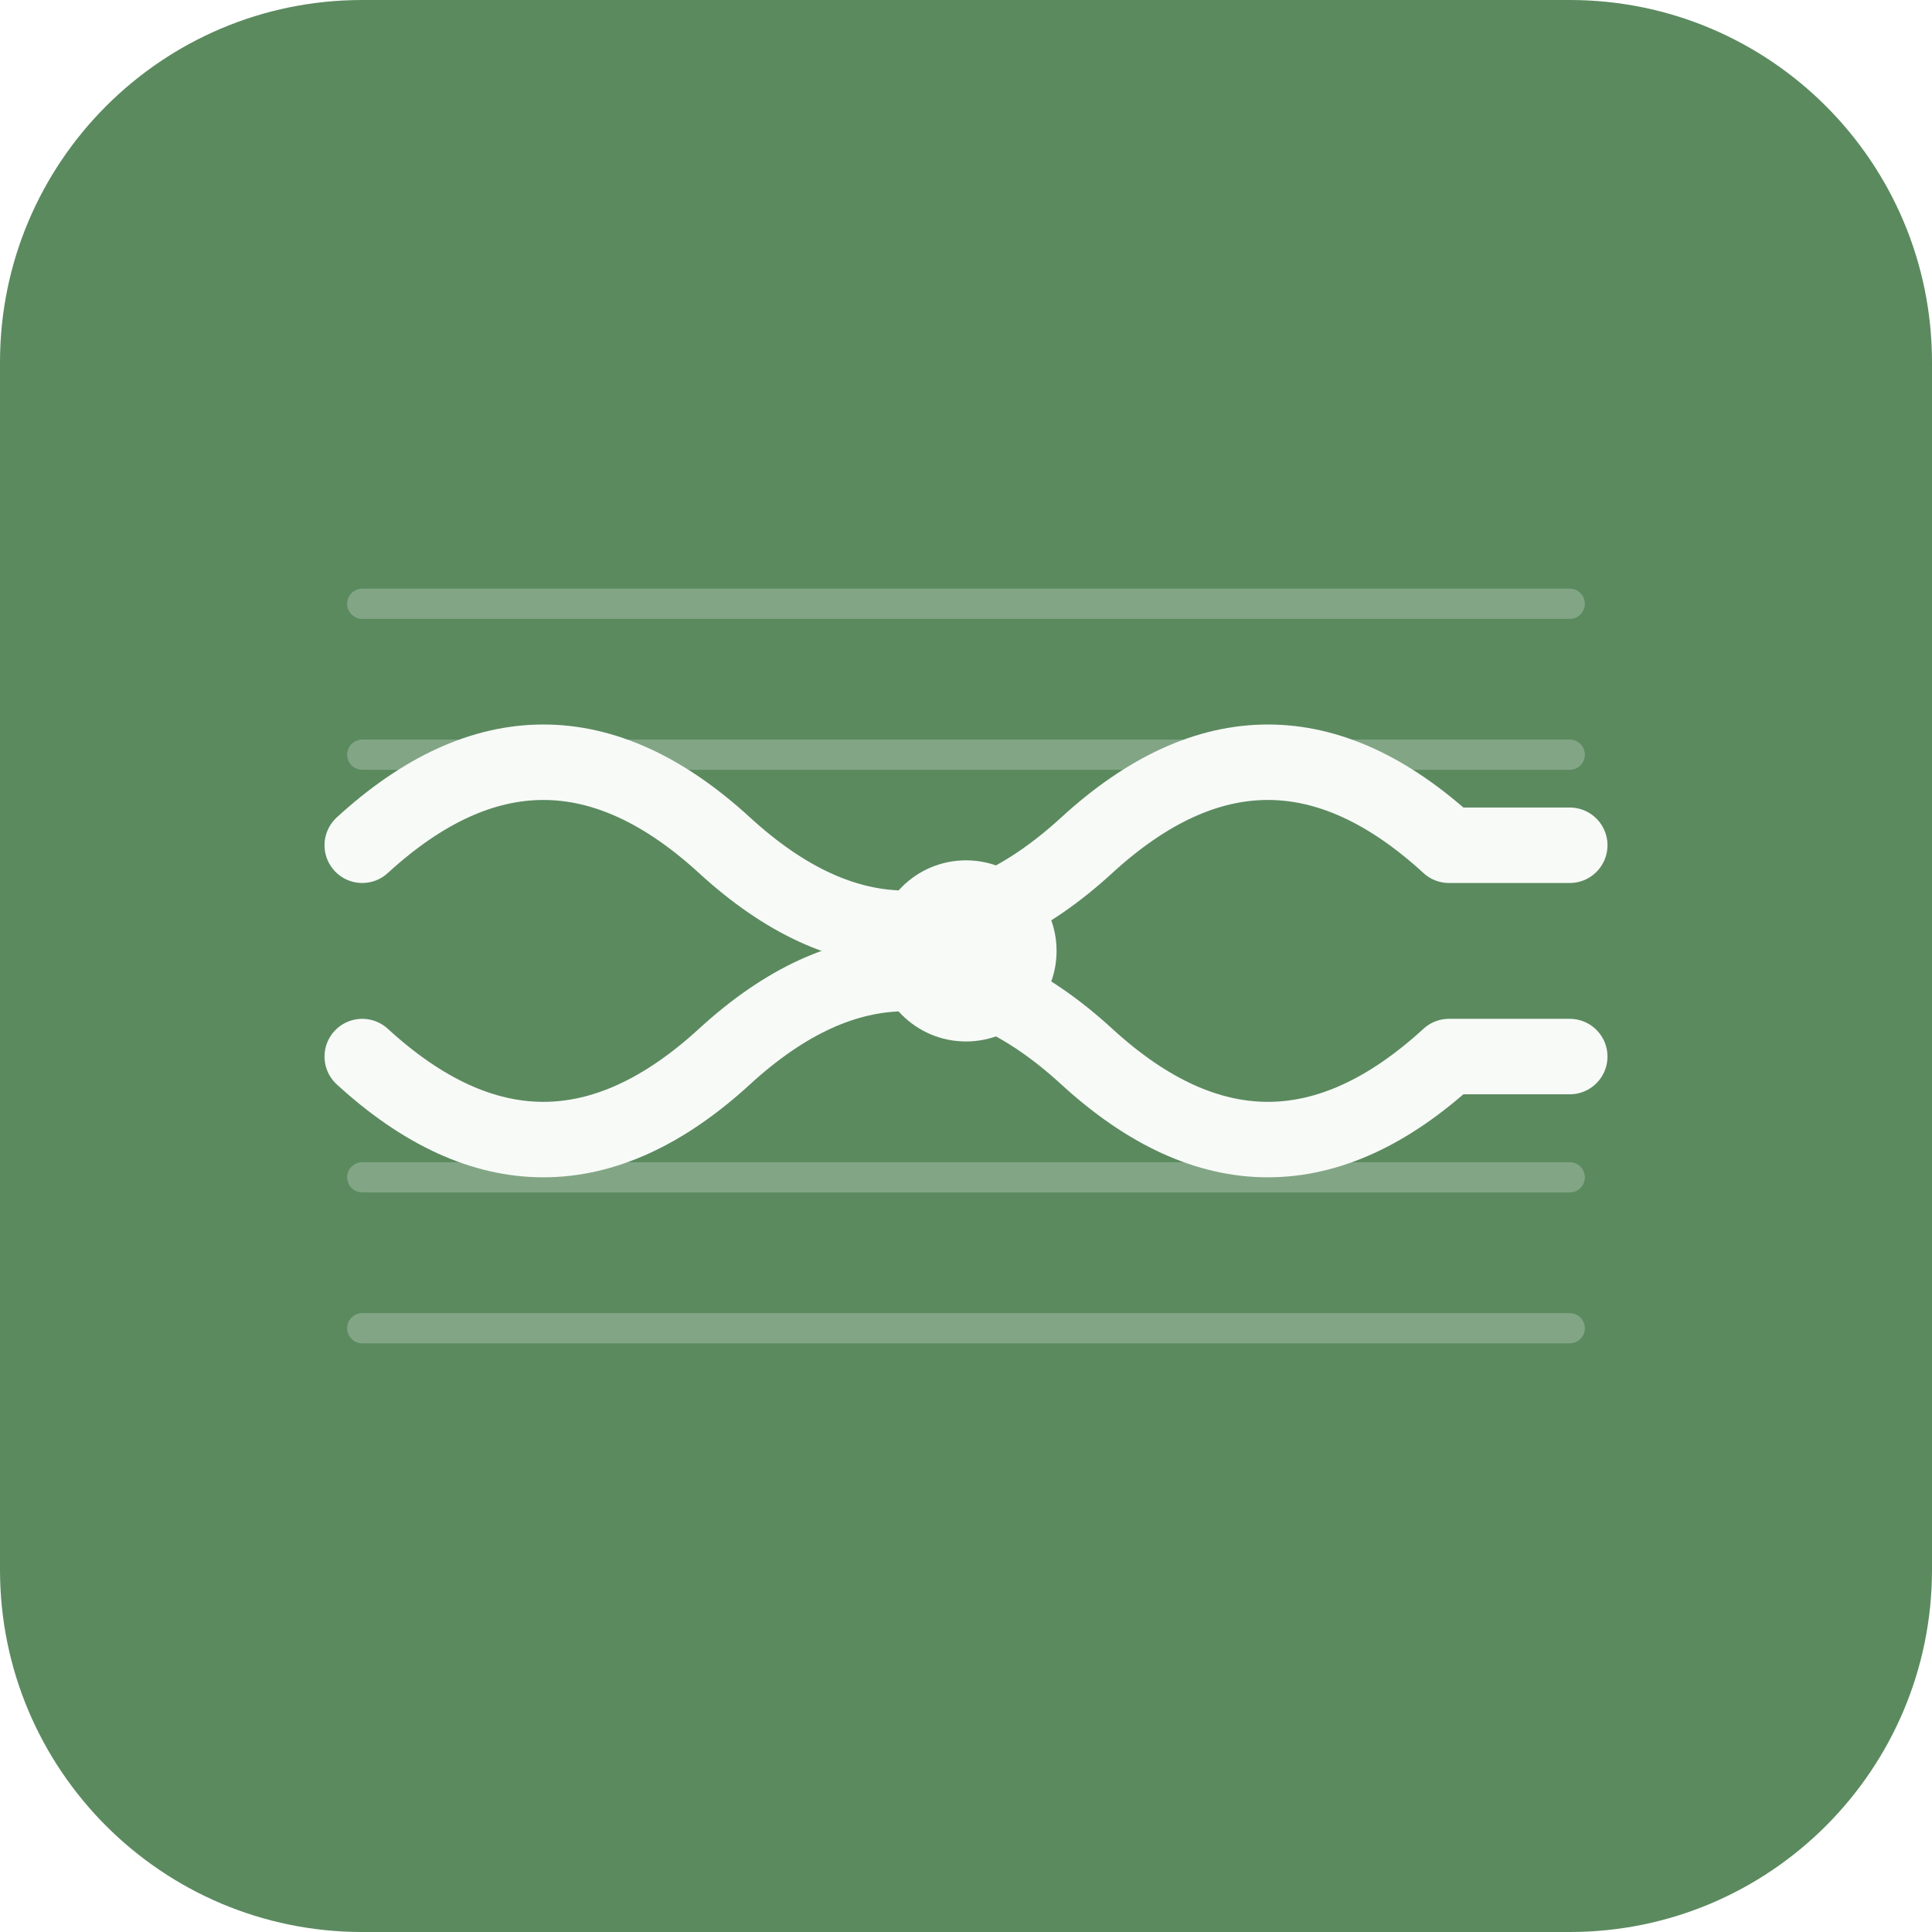
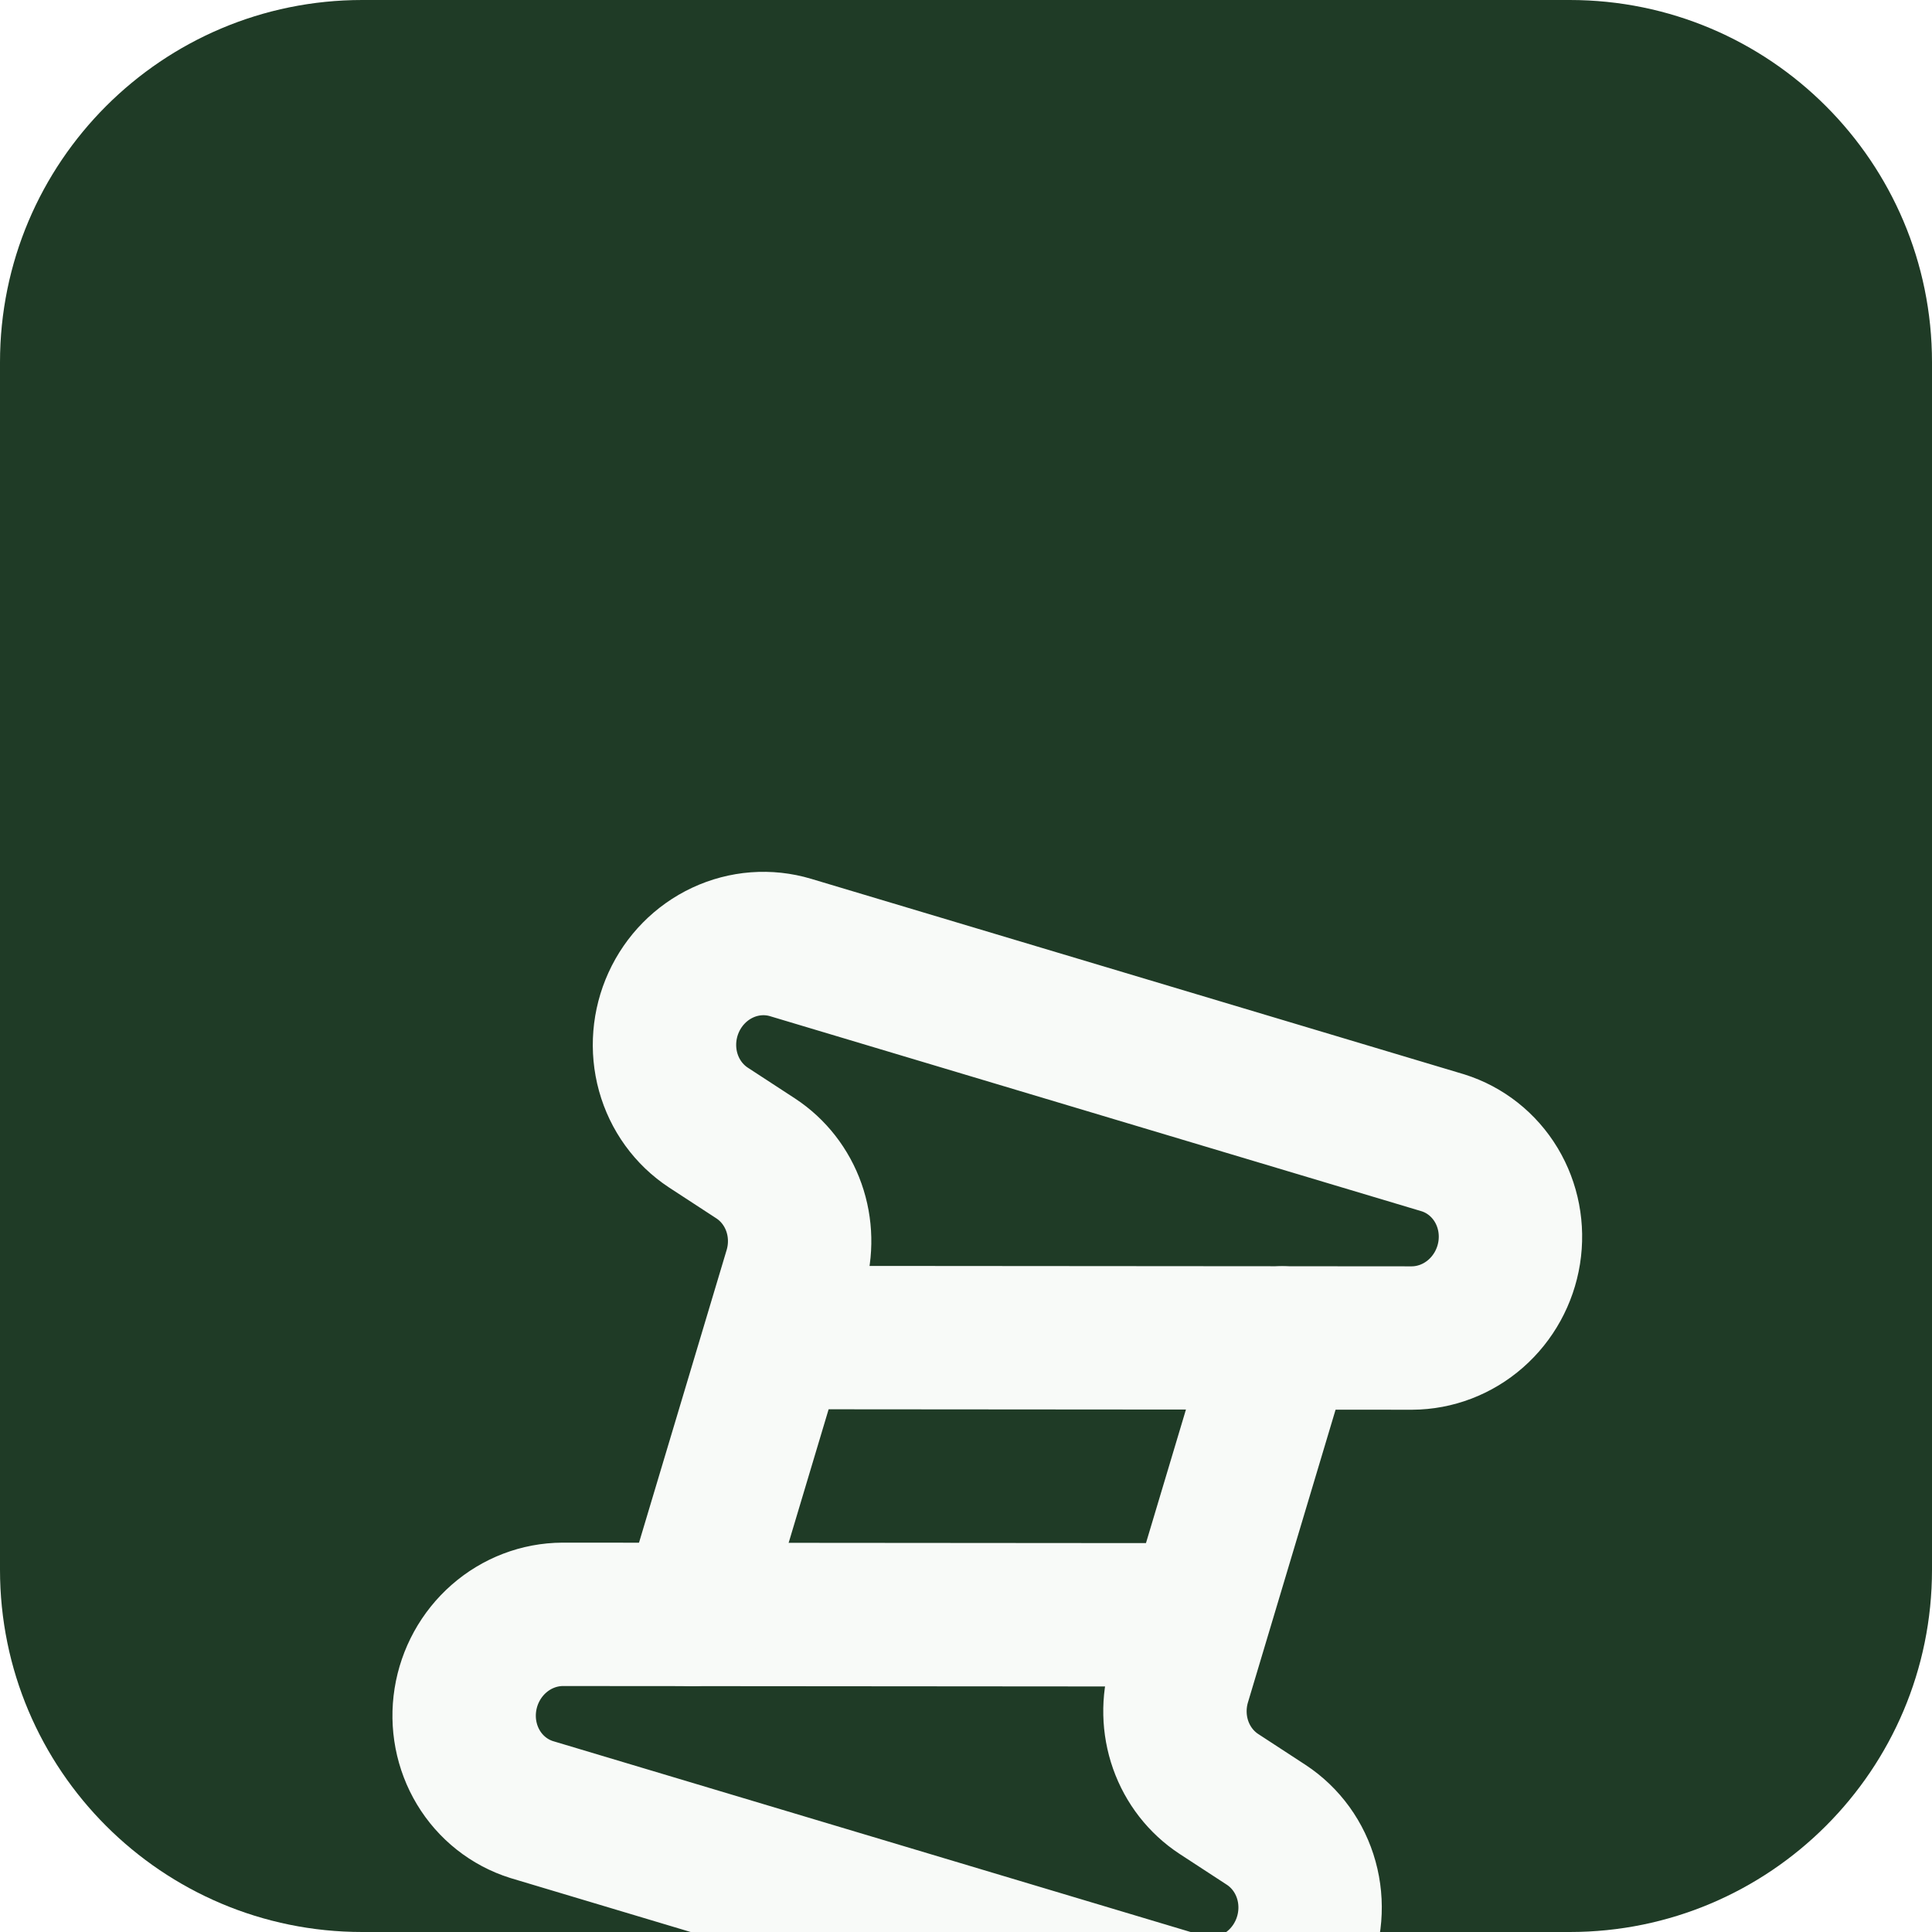
<svg xmlns="http://www.w3.org/2000/svg" viewBox="0 0 512 512">
-   <rect width="512" height="512" rx="96" fill="#5B8A5F" />
-   <g fill="none" stroke="#F8FAF8" stroke-width="8" stroke-linecap="round" opacity="0.25">
-     <line x1="96" y1="160" x2="416" y2="160" />
-     <line x1="96" y1="200" x2="416" y2="200" />
-     <line x1="96" y1="312" x2="416" y2="312" />
-     <line x1="96" y1="352" x2="416" y2="352" />
+   <rect width="512" height="512" rx="96" fill="#1F3B26" />
+   <g transform="translate(104, 140) scale(3.8)" fill="none" stroke="#F8FAF8" stroke-width="10" stroke-linecap="round" stroke-linejoin="round">
+     <path d="M56.272 75.776L11.873 75.741C10.248 75.748 8.669 76.351 7.425 77.442C6.18 78.533 5.351 80.039 5.089 81.687C4.827 83.334 5.149 85.014 5.996 86.421C6.843 87.828 8.16 88.869 9.707 89.355L55.201 102.976C56.764 103.446 58.45 103.318 59.947 102.617C61.444 101.916 62.653 100.689 63.35 99.161C64.048 97.633 64.187 95.908 63.743 94.302C63.3 92.695 62.302 91.317 60.934 90.419L57.635 88.266C56.405 87.459 55.47 86.259 54.972 84.848C54.475 83.437 54.44 81.891 54.875 80.443L62.053 56.466" />
+     <path d="M26.699 56.438L71.097 56.472C72.723 56.466 74.301 55.862 75.546 54.771C76.791 53.68 77.62 52.174 77.882 50.527C78.144 48.879 77.822 47.199 76.975 45.792C76.127 44.385 74.811 43.344 73.264 42.858L27.77 29.237C26.206 28.768 24.521 28.895 23.023 29.596C21.526 30.297 20.318 31.524 19.62 33.052C18.923 34.58 18.783 36.306 19.227 37.912C19.671 39.518 20.669 40.897 22.037 41.795L25.335 43.947C26.566 44.755 27.5 45.955 27.998 47.366C28.496 48.777 28.53 50.322 28.096 51.77L20.916 75.751" />
  </g>
-   <g fill="none" stroke="#F8FAF8" stroke-width="20" stroke-linecap="round" stroke-linejoin="round">
-     <path d="M 96 224 Q 144 180, 192 224 T 288 224 T 384 224 Q 400 224, 416 224" />
-     <path d="M 96 280 Q 144 324, 192 280 T 288 280 T 384 280 Q 400 280, 416 280" />
-   </g>
-   <circle cx="256" cy="252" r="24" fill="#F8FAF8" />
</svg>
